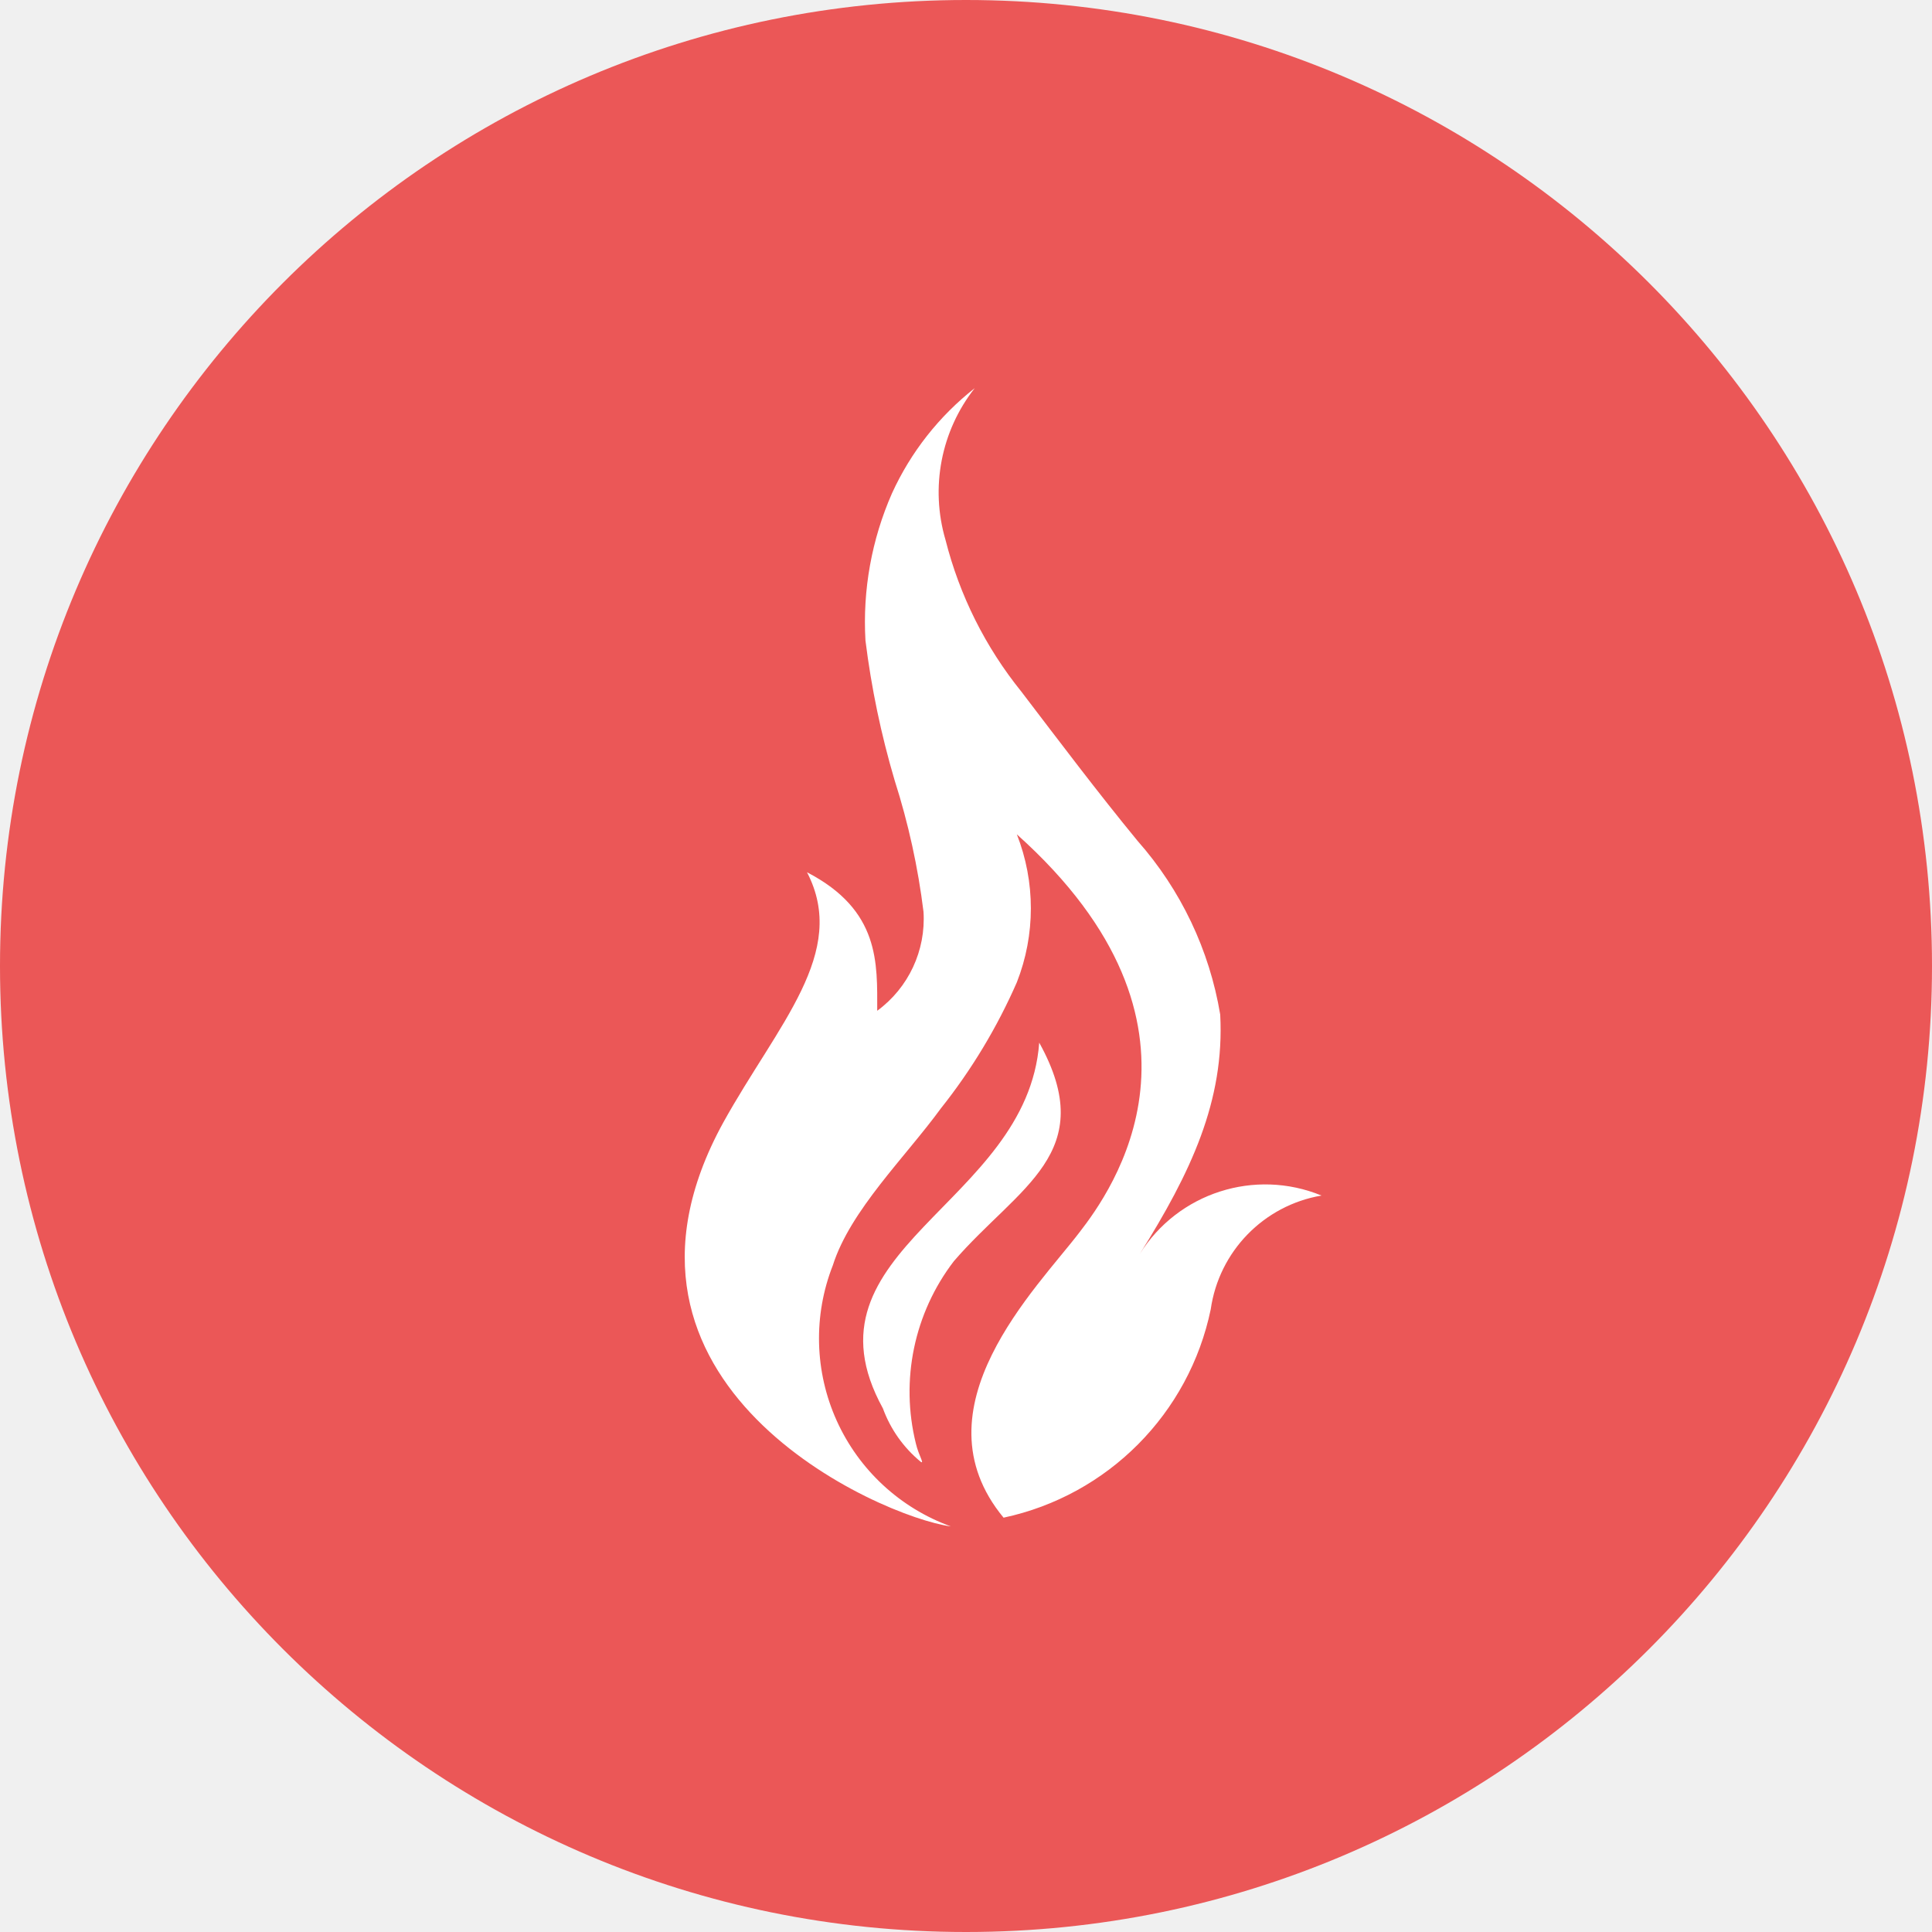
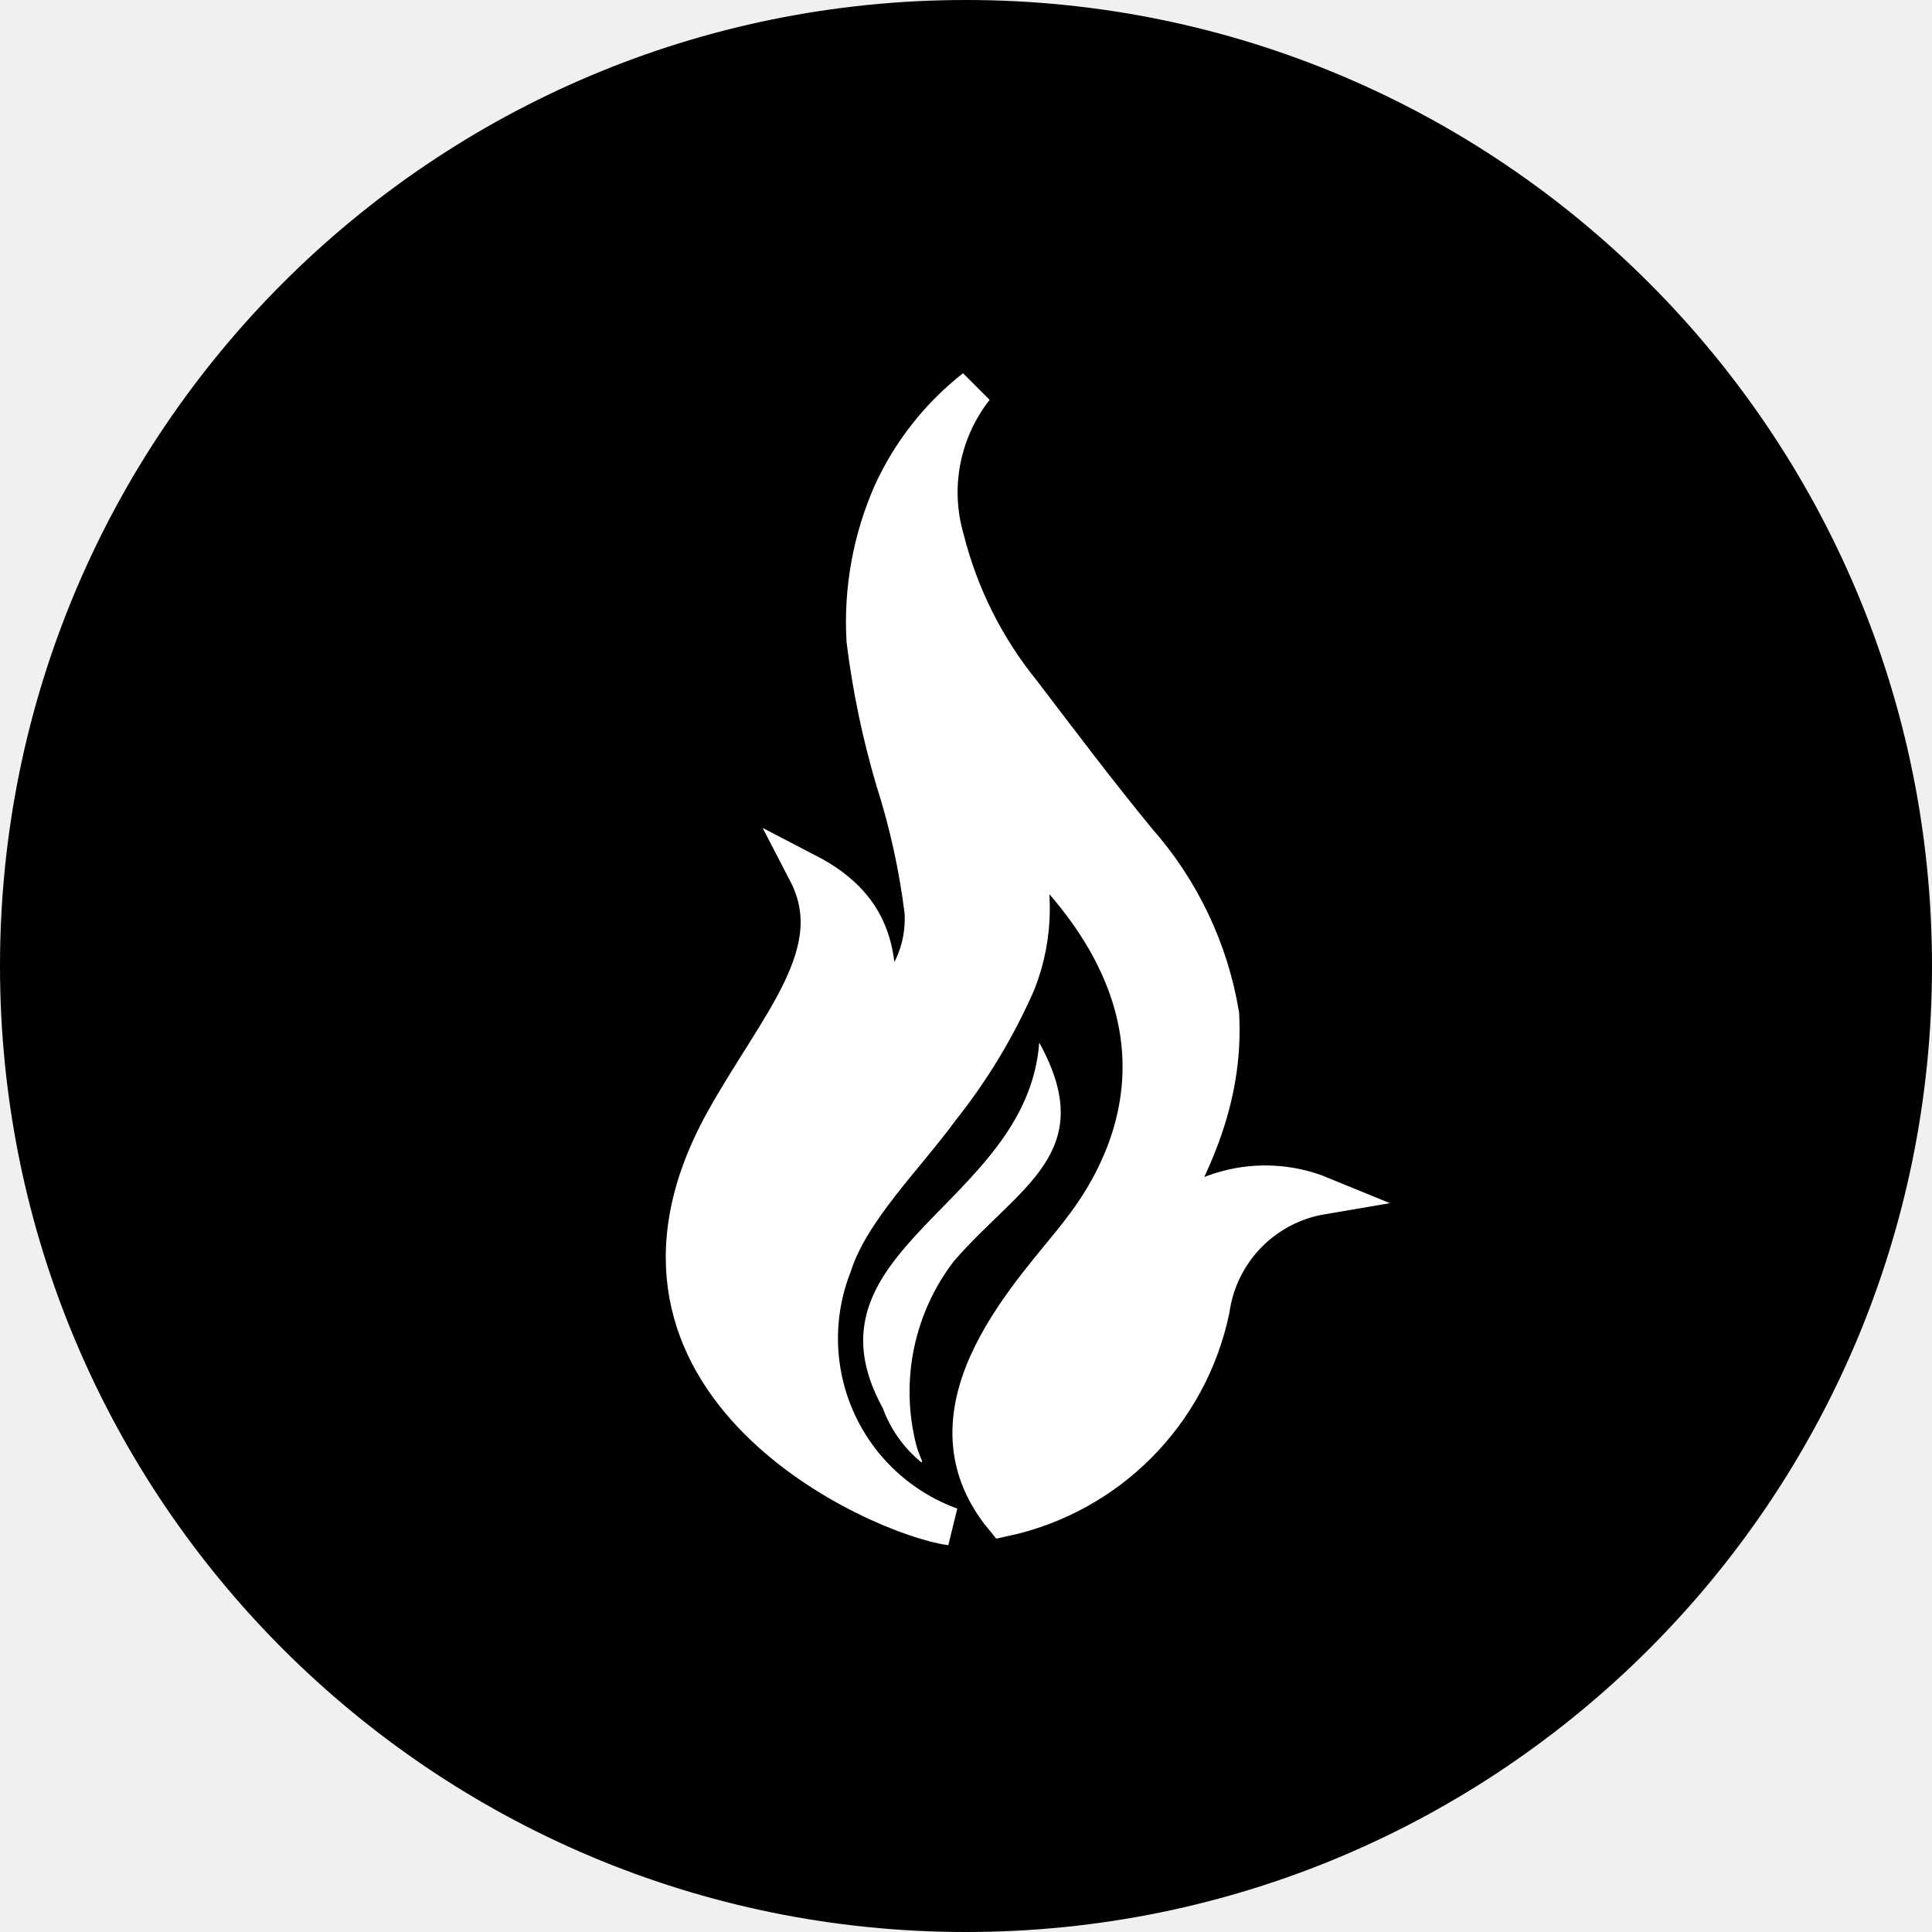
<svg xmlns="http://www.w3.org/2000/svg" viewBox="0 0 50.92 50.92">
  <defs>
-     <style>.cls-1{fill:#eb5757;}.cls-2{fill:#fff;}</style>
+     <style>.cls-1{}.cls-2{fill:#fff;stroke:#fff}.cls-3{fill:#fff;stroke:none}</style>
  </defs>
  <g id="Слой_2" data-name="Слой 2">
    <g id="Layer_1" data-name="Layer 1">
      <circle class="cls-1" cx="25.46" cy="25.46" r="25.46" />
      <path class="cls-2" d="M26.45,40c-2.38-2.88.89-6.06,2-7.52.83-1.07,4-5.43-1.65-10.49a5.33,5.33,0,0,1,0,3.9,15,15,0,0,1-2,3.32c-.94,1.29-2.39,2.69-2.85,4.14a5.27,5.27,0,0,0,3.11,6.88c-1.86-.25-9.79-3.73-6-10.64,1.44-2.6,3.31-4.48,2.21-6.6,1.93,1,1.85,2.4,1.85,3.65a3,3,0,0,0,1.22-2.61,19,19,0,0,0-.76-3.46,23,23,0,0,1-.77-3.69A8.43,8.43,0,0,1,23.51,13a7.46,7.46,0,0,1,2.18-2.77,4.44,4.44,0,0,0-.77,4,10.44,10.44,0,0,0,2,4c1,1.31,2,2.64,3.06,3.93a9.19,9.19,0,0,1,2.18,4.58c.12,2.28-.78,4.17-2.12,6.31v0a3.9,3.9,0,0,1,4.79-1.54,3.55,3.55,0,0,0-2.92,3A7.09,7.09,0,0,1,26.45,40Z" />
-       <path class="cls-2" d="M27.39,27.48c-.32,4.29-6.43,5.44-4.12,9.64a3.28,3.28,0,0,0,1,1.41c.1.06-.06-.18-.13-.48a5.66,5.66,0,0,1,1-4.81C26.84,31.27,29,30.39,27.39,27.48Z" />
+       <path class="cls-3" d="M27.39,27.48c-.32,4.29-6.43,5.44-4.12,9.64a3.28,3.28,0,0,0,1,1.41c.1.06-.06-.18-.13-.48a5.66,5.66,0,0,1,1-4.81C26.84,31.27,29,30.39,27.39,27.48Z" />
    </g>
  </g>
</svg>
